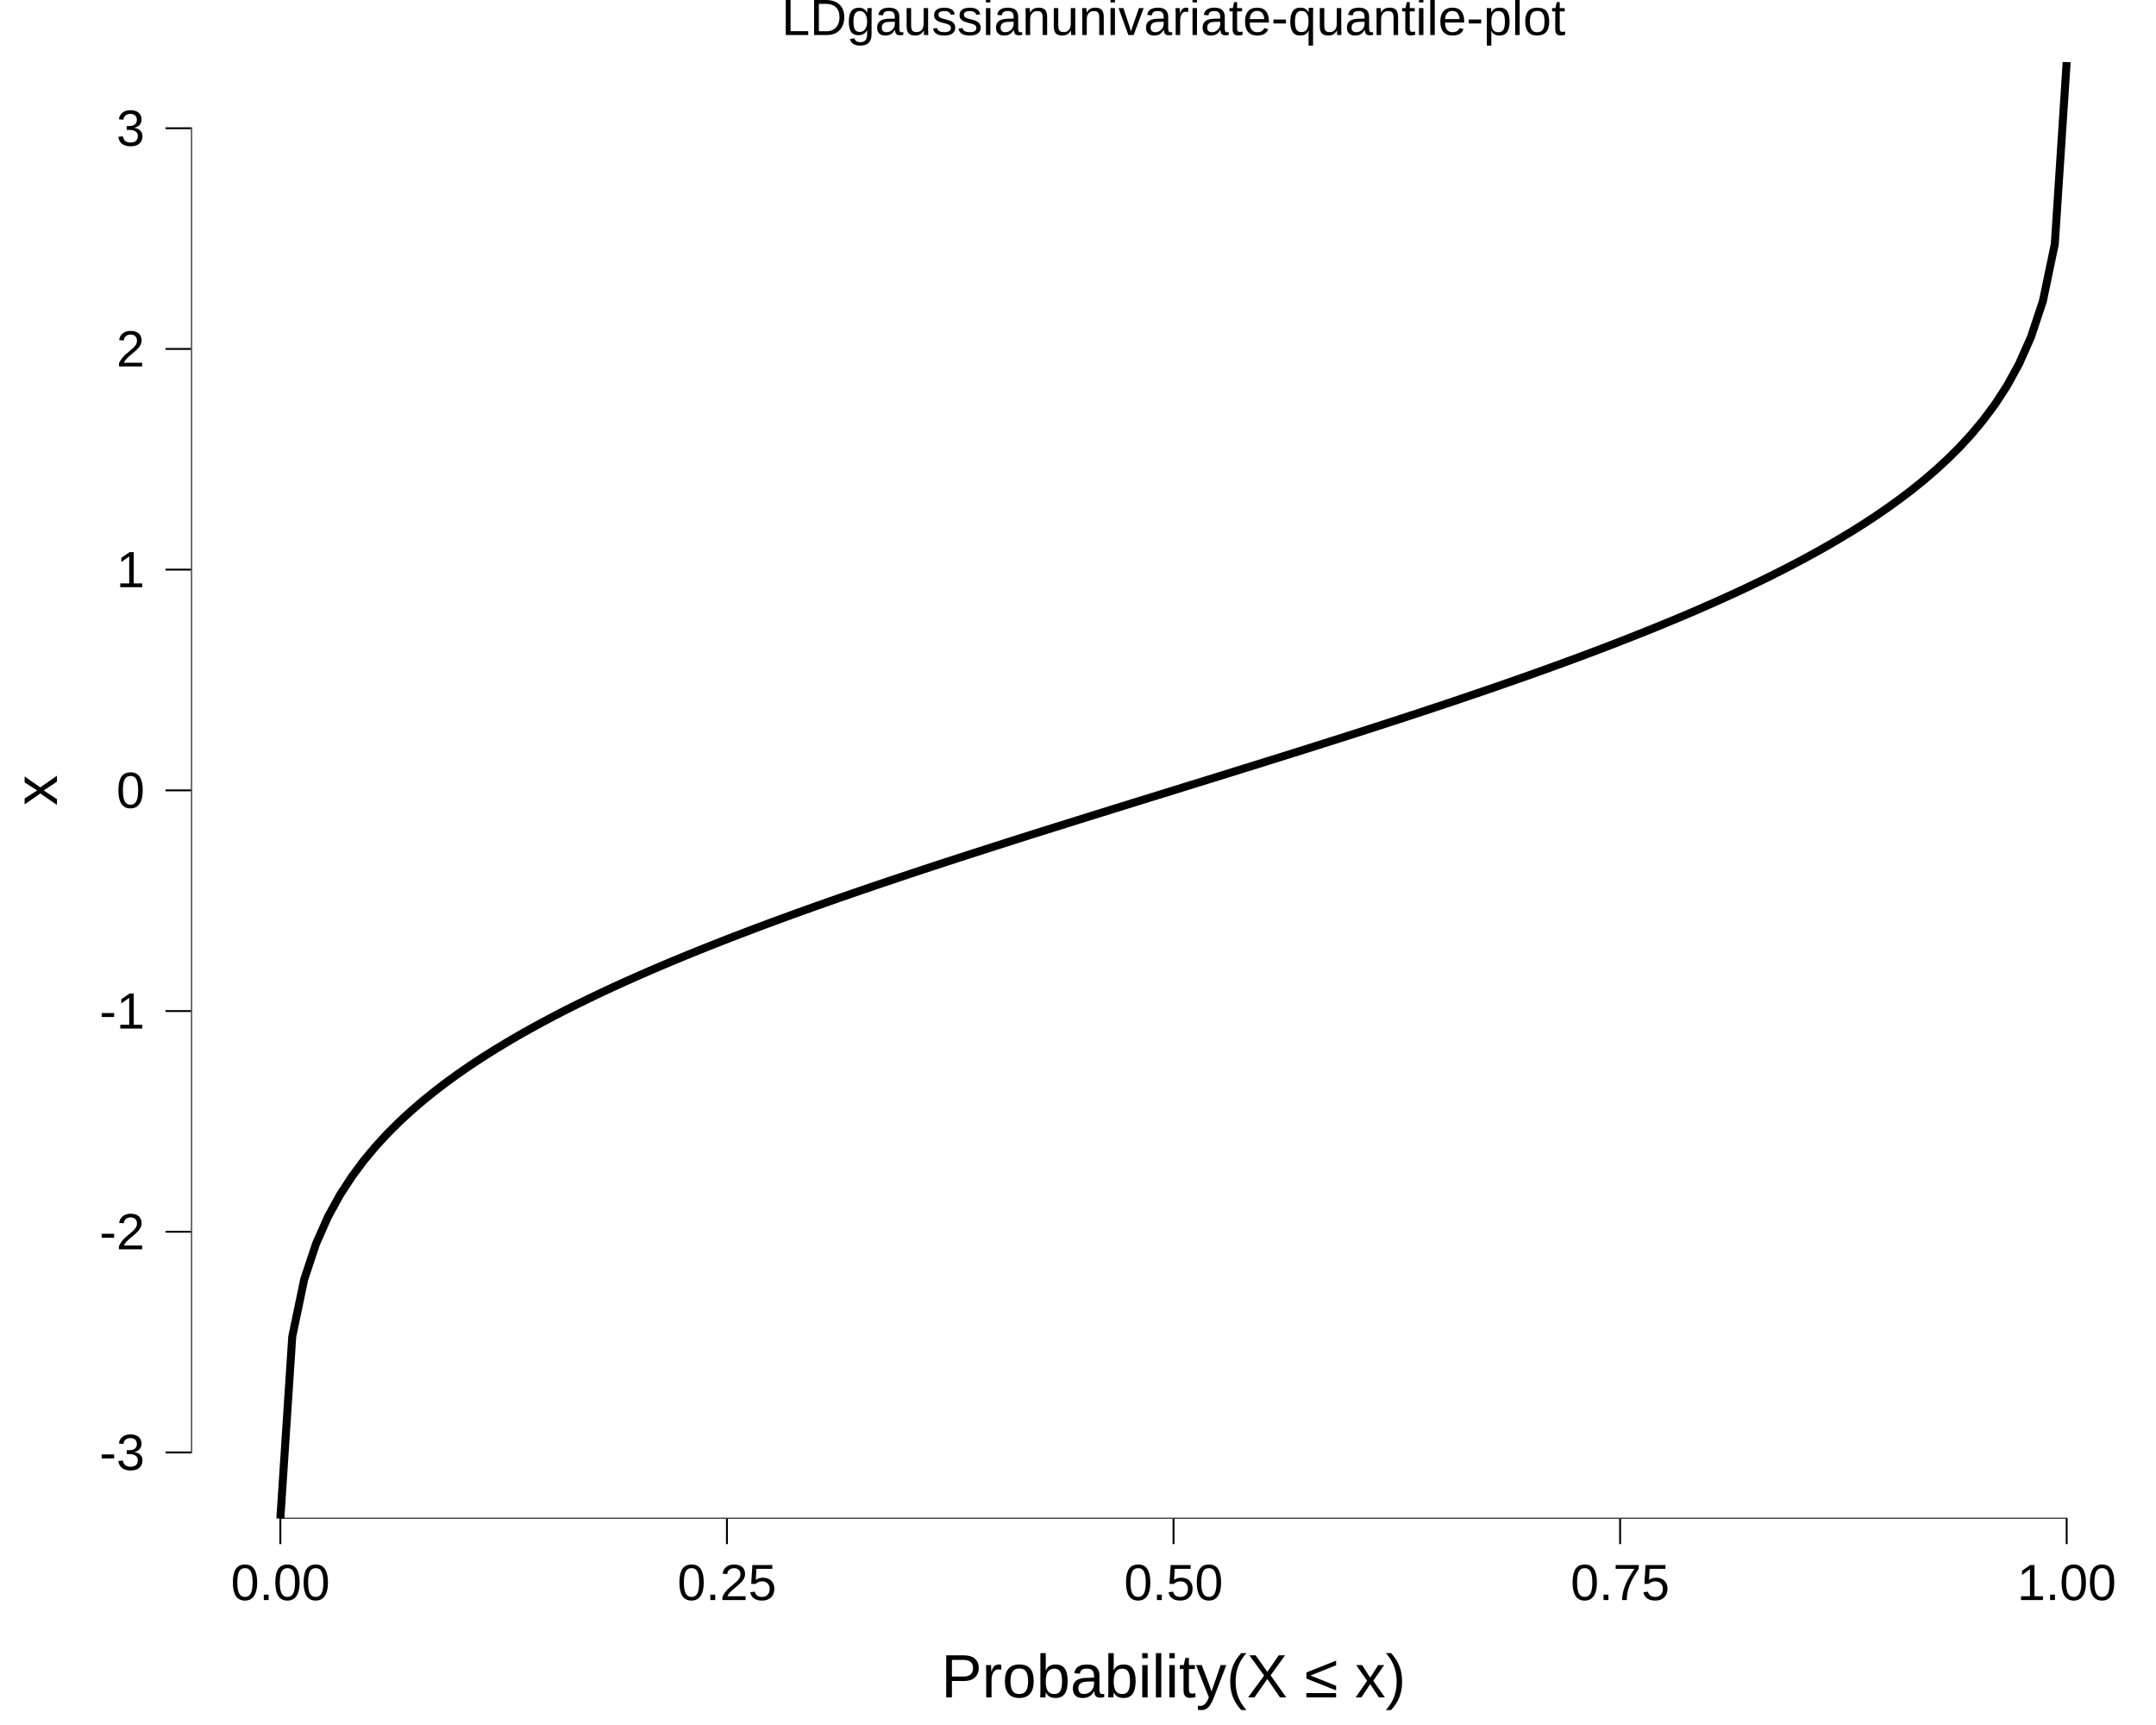
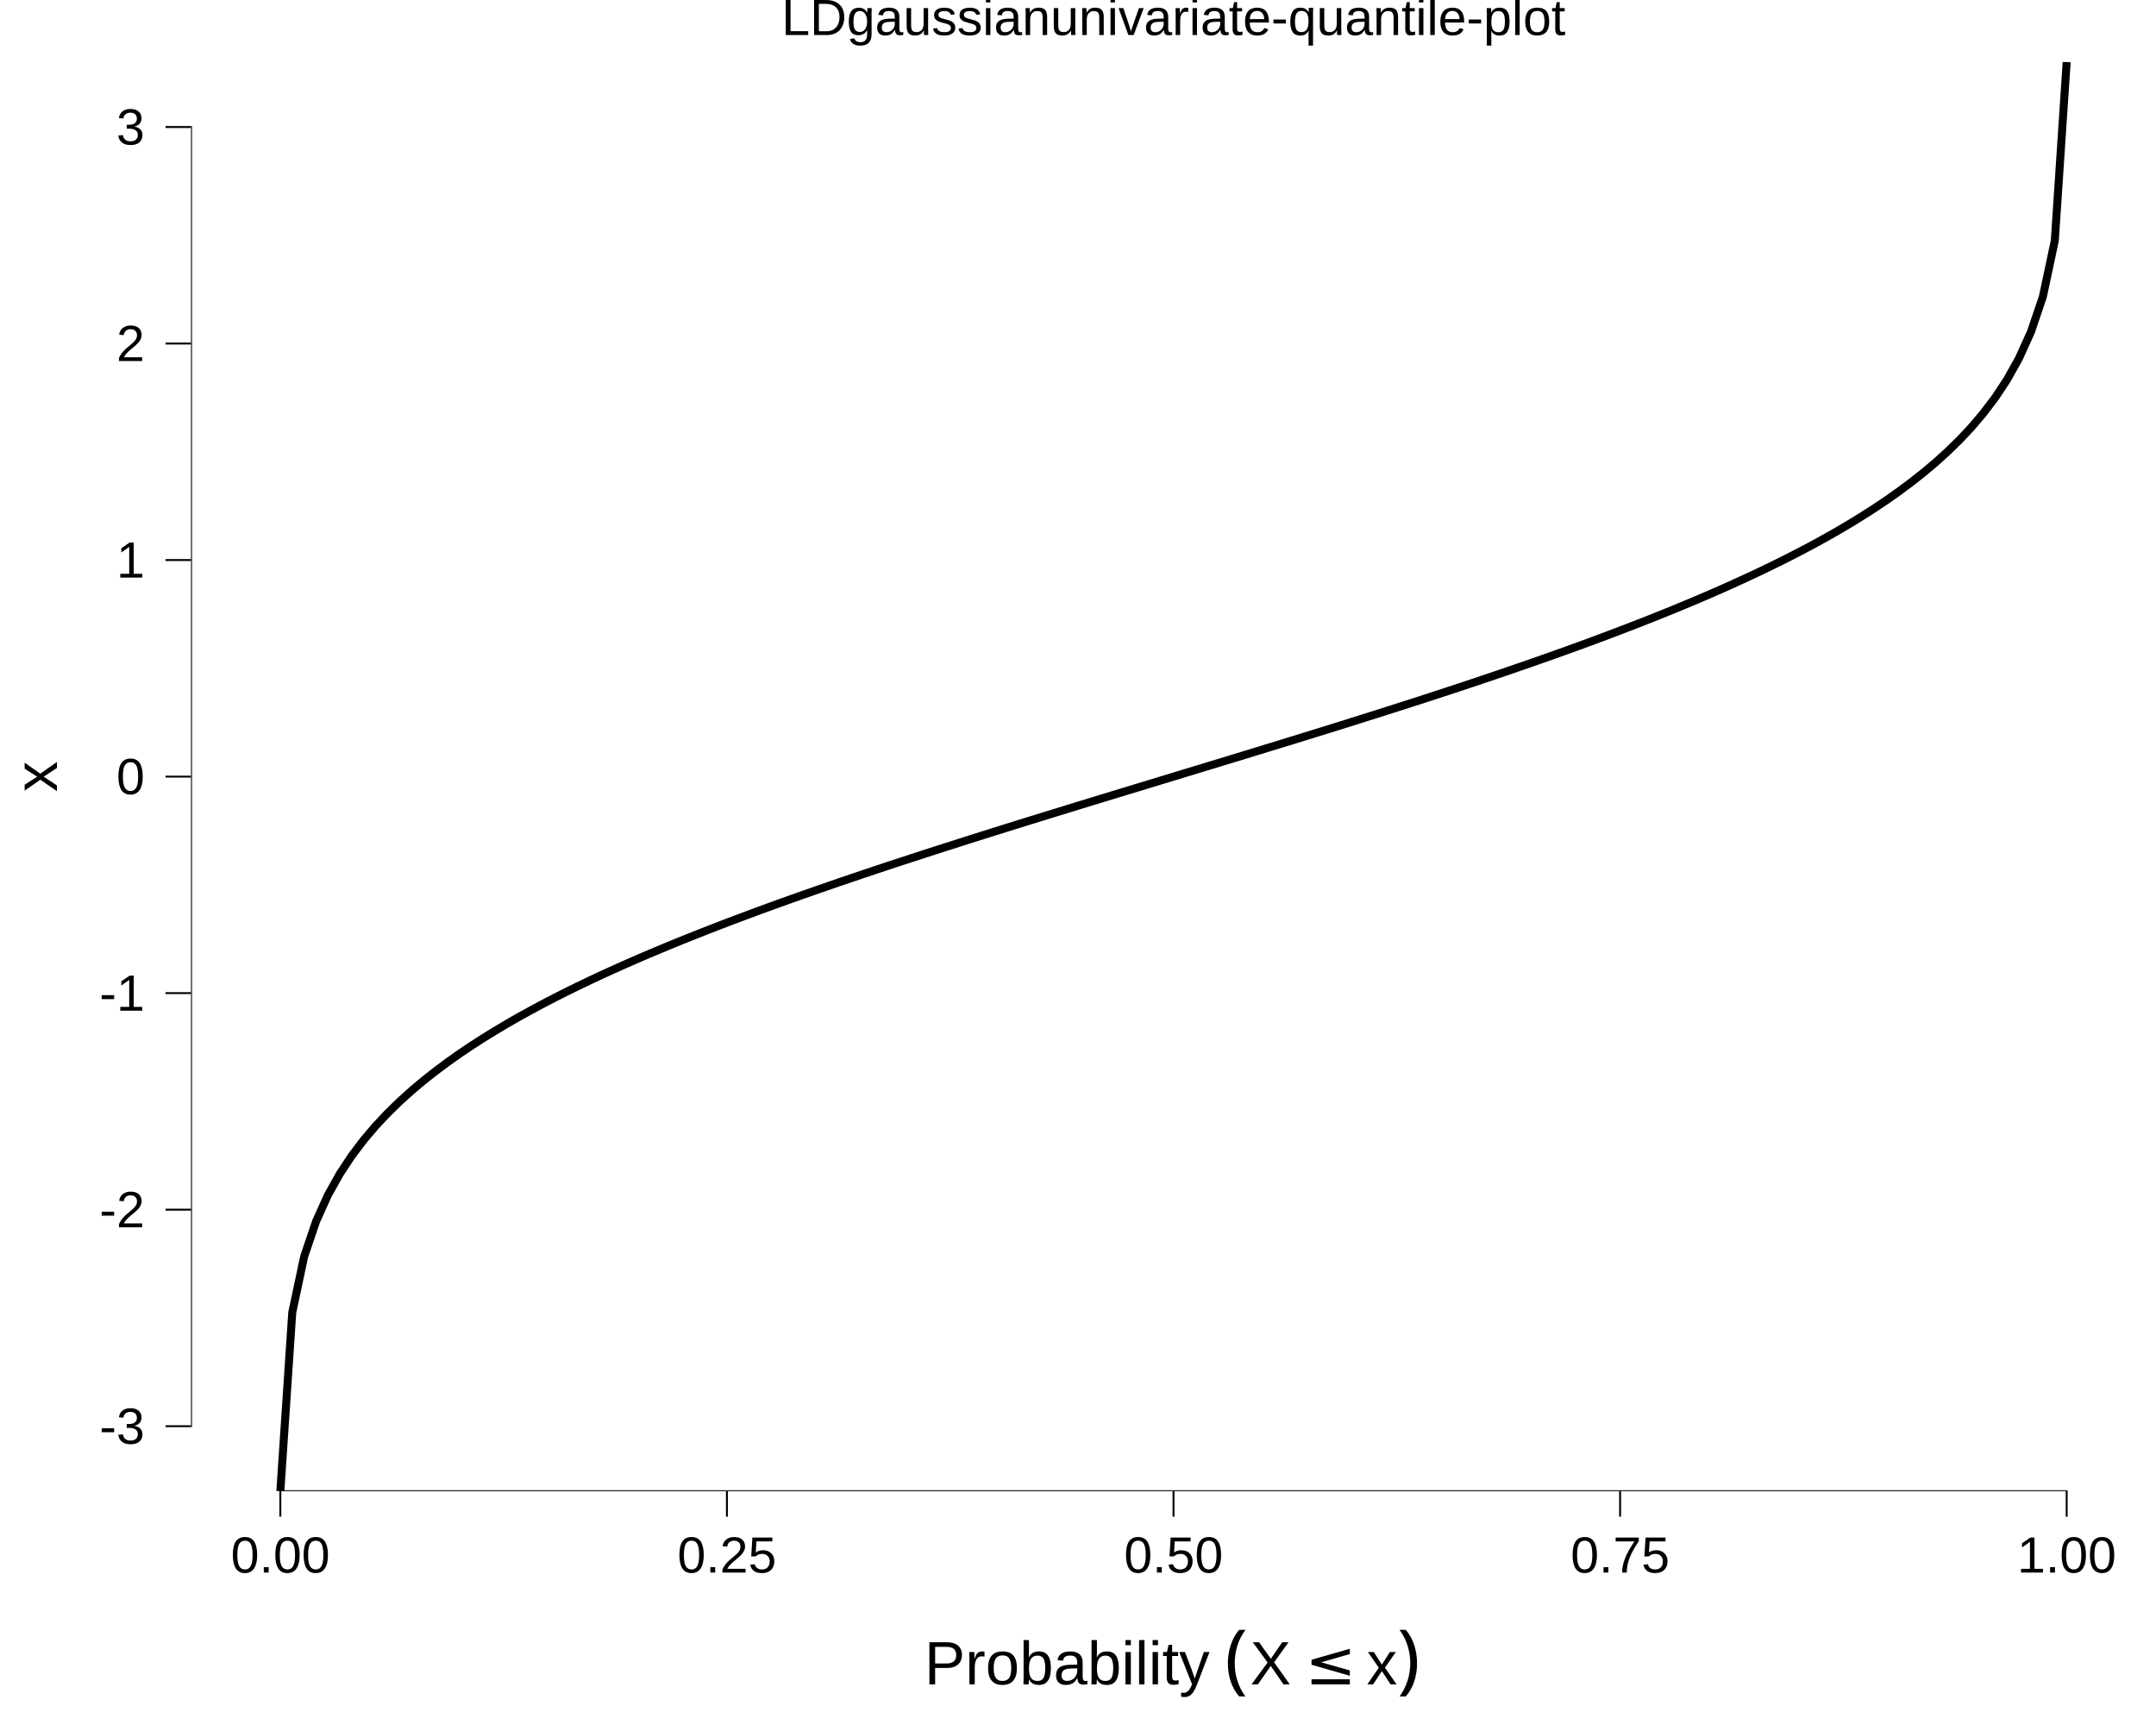
<svg xmlns="http://www.w3.org/2000/svg" viewBox="0 0 720.00 576.00">
  <defs>
    <style type="text/css">
    line, polyline, polygon, path, rect, circle {
      fill: none;
      stroke: #000000;
      stroke-linecap: round;
      stroke-linejoin: round;
      stroke-miterlimit: 10.00;
    }
  </style>
  </defs>
  <rect width="100%" height="100%" style="stroke: none; fill: #FFFFFF;" />
  <rect x="0.00" y="0.00" width="720.00" height="576.00" style="stroke-width: 10.67; stroke: none;" />
  <defs>
-     <clipPath id="cpNjMuODB8NzIwLjAwfDUwNy4xMHwyMC43MQ==">
-       <rect x="63.80" y="20.71" width="656.20" height="486.38" />
+     <clipPath id="cpNjMuODB8NzIwLjAwfDQ5Ny45M3wyMC43MQ==">
+       <rect x="63.80" y="20.71" width="656.20" height="477.21" />
    </clipPath>
  </defs>
-   <rect x="63.80" y="20.71" width="656.20" height="486.38" style="stroke-width: 10.67; stroke: none;" clip-path="url(#cpNjMuODB8NzIwLjAwfDUwNy4xMHwyMC43MQ==)" />
-   <polyline points="93.62,507.10 97.60,446.28 101.58,427.24 105.56,415.26 109.53,406.30 113.51,399.05 117.49,392.92 121.46,387.57 125.44,382.80 129.42,378.48 133.39,374.53 137.37,370.87 141.35,367.45 145.33,364.25 149.30,361.22 153.28,358.35 157.26,355.61 161.23,353.00 165.21,350.50 169.19,348.09 173.16,345.76 177.14,343.52 181.12,341.35 185.09,339.24 189.07,337.19 193.05,335.20 197.03,333.26 201.00,331.36 204.98,329.51 208.96,327.70 212.93,325.93 216.91,324.19 220.89,322.49 224.86,320.81 228.84,319.17 232.82,317.55 236.80,315.96 240.77,314.39 244.75,312.84 248.73,311.32 252.70,309.81 256.68,308.33 260.66,306.86 264.63,305.41 268.61,303.97 272.59,302.55 276.57,301.14 280.54,299.75 284.52,298.37 288.50,297.00 292.47,295.65 296.45,294.30 300.43,292.97 304.40,291.64 308.38,290.32 312.36,289.01 316.34,287.71 320.31,286.42 324.29,285.13 328.27,283.85 332.24,282.58 336.22,281.31 340.20,280.04 344.17,278.78 348.15,277.53 352.13,276.28 356.11,275.03 360.08,273.79 364.06,272.55 368.04,271.31 372.01,270.07 375.99,268.84 379.97,267.60 383.94,266.37 387.92,265.14 391.90,263.91 395.88,262.67 399.85,261.44 403.83,260.21 407.81,258.98 411.78,257.74 415.76,256.50 419.74,255.27 423.71,254.02 427.69,252.78 431.67,251.53 435.65,250.28 439.62,249.03 443.60,247.77 447.58,246.50 451.55,245.24 455.53,243.96 459.51,242.68 463.48,241.39 467.46,240.10 471.44,238.80 475.42,237.49 479.39,236.17 483.37,234.85 487.35,233.51 491.32,232.16 495.30,230.81 499.28,229.44 503.25,228.06 507.23,226.67 511.21,225.26 515.19,223.84 519.16,222.40 523.14,220.95 527.12,219.49 531.09,218.00 535.07,216.49 539.05,214.97 543.02,213.42 547.00,211.85 550.98,210.26 554.95,208.64 558.93,207.00 562.91,205.33 566.89,203.62 570.86,201.88 574.84,200.11 578.82,198.30 582.79,196.45 586.77,194.55 590.75,192.61 594.72,190.62 598.70,188.57 602.68,186.46 606.66,184.29 610.63,182.05 614.61,179.72 618.59,177.32 622.56,174.81 626.54,172.20 630.52,169.46 634.49,166.59 638.47,163.57 642.45,160.36 646.43,156.94 650.40,153.28 654.38,149.33 658.36,145.01 662.33,140.24 666.31,134.89 670.29,128.76 674.26,121.51 678.24,112.56 682.22,100.57 686.20,81.53 690.17,20.71 " style="stroke-width: 2.67; stroke-linecap: butt;" clip-path="url(#cpNjMuODB8NzIwLjAwfDUwNy4xMHwyMC43MQ==)" />
-   <line x1="93.31" y1="507.10" x2="690.49" y2="507.10" style="stroke-width: 0.64; stroke-linecap: butt;" clip-path="url(#cpNjMuODB8NzIwLjAwfDUwNy4xMHwyMC43MQ==)" />
-   <line x1="63.80" y1="485.31" x2="63.80" y2="42.50" style="stroke-width: 0.64; stroke-linecap: butt;" clip-path="url(#cpNjMuODB8NzIwLjAwfDUwNy4xMHwyMC43MQ==)" />
-   <rect x="63.80" y="20.71" width="656.20" height="486.38" style="stroke-width: 0.00; stroke: none;" clip-path="url(#cpNjMuODB8NzIwLjAwfDUwNy4xMHwyMC43MQ==)" />
+   <rect x="63.80" y="20.71" width="656.20" height="477.21" style="stroke-width: 10.67; stroke: none;" clip-path="url(#cpNjMuODB8NzIwLjAwfDQ5Ny45M3wyMC43MQ==)" />
+   <polyline points="93.62,497.93 97.60,438.25 101.58,419.57 105.56,407.82 109.53,399.03 113.51,391.92 117.49,385.90 121.46,380.65 125.44,375.97 129.42,371.74 133.39,367.86 137.37,364.26 141.35,360.91 145.33,357.77 149.30,354.80 153.28,351.98 157.26,349.30 161.23,346.74 165.21,344.28 169.19,341.91 173.16,339.63 177.14,337.43 181.12,335.30 185.09,333.23 189.07,331.22 193.05,329.27 197.03,327.36 201.00,325.50 204.98,323.69 208.96,321.91 212.93,320.17 216.91,318.47 220.89,316.80 224.86,315.15 228.84,313.54 232.82,311.95 236.80,310.39 240.77,308.85 244.75,307.33 248.73,305.84 252.70,304.36 256.68,302.90 260.66,301.46 264.63,300.04 268.61,298.63 272.59,297.24 276.57,295.86 280.54,294.49 284.52,293.14 288.50,291.79 292.47,290.46 296.45,289.14 300.43,287.83 304.40,286.53 308.38,285.24 312.36,283.95 316.34,282.68 320.31,281.41 324.29,280.14 328.27,278.89 332.24,277.64 336.22,276.39 340.20,275.15 344.17,273.92 348.15,272.69 352.13,271.46 356.11,270.24 360.08,269.01 364.06,267.80 368.04,266.58 372.01,265.37 375.99,264.16 379.97,262.95 383.94,261.74 387.92,260.53 391.90,259.32 395.88,258.11 399.85,256.90 403.83,255.69 407.81,254.48 411.78,253.27 415.76,252.06 419.74,250.84 423.71,249.62 427.69,248.40 431.67,247.18 435.65,245.95 439.62,244.72 443.60,243.49 447.58,242.25 451.55,241.00 455.53,239.75 459.51,238.49 463.48,237.23 467.46,235.96 471.44,234.69 475.42,233.40 479.39,232.11 483.37,230.81 487.35,229.50 491.32,228.18 495.30,226.84 499.28,225.50 503.25,224.15 507.23,222.78 511.21,221.40 515.19,220.01 519.16,218.60 523.14,217.18 527.12,215.74 531.09,214.28 535.07,212.80 539.05,211.31 543.02,209.79 547.00,208.25 550.98,206.69 554.95,205.10 558.93,203.49 562.91,201.84 566.89,200.17 570.86,198.47 574.84,196.73 578.82,194.95 582.79,193.13 586.77,191.28 590.75,189.37 594.72,187.42 598.70,185.41 602.68,183.34 606.66,181.21 610.63,179.01 614.61,176.73 618.59,174.36 622.56,171.90 626.54,169.34 630.52,166.66 634.49,163.84 638.47,160.87 642.45,157.73 646.43,154.38 650.40,150.78 654.38,146.90 658.36,142.67 662.33,137.99 666.31,132.74 670.29,126.72 674.26,119.61 678.24,110.82 682.22,99.07 686.20,80.38 690.17,20.71 " style="stroke-width: 2.67; stroke-linecap: butt;" clip-path="url(#cpNjMuODB8NzIwLjAwfDQ5Ny45M3wyMC43MQ==)" />
+   <line x1="93.31" y1="497.93" x2="690.49" y2="497.93" style="stroke-width: 0.64; stroke-linecap: butt;" clip-path="url(#cpNjMuODB8NzIwLjAwfDQ5Ny45M3wyMC43MQ==)" />
+   <line x1="63.80" y1="476.55" x2="63.80" y2="42.09" style="stroke-width: 0.64; stroke-linecap: butt;" clip-path="url(#cpNjMuODB8NzIwLjAwfDQ5Ny45M3wyMC43MQ==)" />
+   <rect x="63.80" y="20.71" width="656.20" height="477.21" style="stroke-width: 0.00; stroke: none;" clip-path="url(#cpNjMuODB8NzIwLjAwfDQ5Ny45M3wyMC43MQ==)" />
  <defs>
    <clipPath id="cpMC4wMHw3MjAuMDB8NTc2LjAwfDAuMDA=">
      <rect x="0.00" y="0.00" width="720.00" height="576.00" />
    </clipPath>
  </defs>
-   <polyline points="63.80,507.10 63.80,20.71 " style="stroke-width: 0.00; stroke: none; stroke-linecap: butt;" clip-path="url(#cpMC4wMHw3MjAuMDB8NTc2LjAwfDAuMDA=)" />
+   <polyline points="63.80,497.93 63.80,20.71 " style="stroke-width: 0.00; stroke: none; stroke-linecap: butt;" clip-path="url(#cpMC4wMHw3MjAuMDB8NTc2LjAwfDAuMDA=)" />
  <g clip-path="url(#cpMC4wMHw3MjAuMDB8NTc2LjAwfDAuMDA=)">
-     <text x="33.21" y="490.84" style="font-size: 17.00px; font-family: Liberation Sans;" textLength="15.11px" lengthAdjust="spacingAndGlyphs">-3</text>
+     <text x="33.21" y="482.09" style="font-size: 17.00px; font-family: Liberation Sans;" textLength="15.11px" lengthAdjust="spacingAndGlyphs">-3</text>
  </g>
  <g clip-path="url(#cpMC4wMHw3MjAuMDB8NTc2LjAwfDAuMDA=)">
-     <text x="33.21" y="417.15" style="font-size: 17.00px; font-family: Liberation Sans;" textLength="15.11px" lengthAdjust="spacingAndGlyphs">-2</text>
+     <text x="33.21" y="409.78" style="font-size: 17.00px; font-family: Liberation Sans;" textLength="15.11px" lengthAdjust="spacingAndGlyphs">-2</text>
  </g>
  <g clip-path="url(#cpMC4wMHw3MjAuMDB8NTc2LjAwfDAuMDA=)">
-     <text x="33.21" y="343.45" style="font-size: 17.00px; font-family: Liberation Sans;" textLength="15.11px" lengthAdjust="spacingAndGlyphs">-1</text>
+     <text x="33.21" y="337.48" style="font-size: 17.00px; font-family: Liberation Sans;" textLength="15.11px" lengthAdjust="spacingAndGlyphs">-1</text>
  </g>
  <g clip-path="url(#cpMC4wMHw3MjAuMDB8NTc2LjAwfDAuMDA=)">
-     <text x="38.87" y="269.76" style="font-size: 17.00px; font-family: Liberation Sans;" textLength="9.45px" lengthAdjust="spacingAndGlyphs">0</text>
+     <text x="38.87" y="265.17" style="font-size: 17.00px; font-family: Liberation Sans;" textLength="9.45px" lengthAdjust="spacingAndGlyphs">0</text>
  </g>
  <g clip-path="url(#cpMC4wMHw3MjAuMDB8NTc2LjAwfDAuMDA=)">
-     <text x="38.87" y="196.06" style="font-size: 17.00px; font-family: Liberation Sans;" textLength="9.45px" lengthAdjust="spacingAndGlyphs">1</text>
+     <text x="38.87" y="192.87" style="font-size: 17.00px; font-family: Liberation Sans;" textLength="9.45px" lengthAdjust="spacingAndGlyphs">1</text>
  </g>
  <g clip-path="url(#cpMC4wMHw3MjAuMDB8NTc2LjAwfDAuMDA=)">
-     <text x="38.87" y="122.37" style="font-size: 17.00px; font-family: Liberation Sans;" textLength="9.45px" lengthAdjust="spacingAndGlyphs">2</text>
+     <text x="38.87" y="120.56" style="font-size: 17.00px; font-family: Liberation Sans;" textLength="9.45px" lengthAdjust="spacingAndGlyphs">2</text>
  </g>
  <g clip-path="url(#cpMC4wMHw3MjAuMDB8NTc2LjAwfDAuMDA=)">
-     <text x="38.87" y="48.67" style="font-size: 17.00px; font-family: Liberation Sans;" textLength="9.45px" lengthAdjust="spacingAndGlyphs">3</text>
+     <text x="38.87" y="48.26" style="font-size: 17.00px; font-family: Liberation Sans;" textLength="9.45px" lengthAdjust="spacingAndGlyphs">3</text>
  </g>
-   <polyline points="55.29,484.99 63.80,484.99 " style="stroke-width: 0.64; stroke-linecap: butt;" clip-path="url(#cpMC4wMHw3MjAuMDB8NTc2LjAwfDAuMDA=)" />
-   <polyline points="55.29,411.29 63.80,411.29 " style="stroke-width: 0.64; stroke-linecap: butt;" clip-path="url(#cpMC4wMHw3MjAuMDB8NTc2LjAwfDAuMDA=)" />
-   <polyline points="55.29,337.60 63.80,337.60 " style="stroke-width: 0.64; stroke-linecap: butt;" clip-path="url(#cpMC4wMHw3MjAuMDB8NTc2LjAwfDAuMDA=)" />
-   <polyline points="55.29,263.91 63.80,263.91 " style="stroke-width: 0.64; stroke-linecap: butt;" clip-path="url(#cpMC4wMHw3MjAuMDB8NTc2LjAwfDAuMDA=)" />
-   <polyline points="55.29,190.21 63.80,190.21 " style="stroke-width: 0.64; stroke-linecap: butt;" clip-path="url(#cpMC4wMHw3MjAuMDB8NTc2LjAwfDAuMDA=)" />
-   <polyline points="55.29,116.52 63.80,116.52 " style="stroke-width: 0.64; stroke-linecap: butt;" clip-path="url(#cpMC4wMHw3MjAuMDB8NTc2LjAwfDAuMDA=)" />
-   <polyline points="55.29,42.82 63.80,42.82 " style="stroke-width: 0.64; stroke-linecap: butt;" clip-path="url(#cpMC4wMHw3MjAuMDB8NTc2LjAwfDAuMDA=)" />
-   <polyline points="63.80,507.10 720.00,507.10 " style="stroke-width: 0.00; stroke: none; stroke-linecap: butt;" clip-path="url(#cpMC4wMHw3MjAuMDB8NTc2LjAwfDAuMDA=)" />
-   <polyline points="93.62,515.60 93.62,507.10 " style="stroke-width: 0.64; stroke-linecap: butt;" clip-path="url(#cpMC4wMHw3MjAuMDB8NTc2LjAwfDAuMDA=)" />
-   <polyline points="242.76,515.60 242.76,507.10 " style="stroke-width: 0.64; stroke-linecap: butt;" clip-path="url(#cpMC4wMHw3MjAuMDB8NTc2LjAwfDAuMDA=)" />
-   <polyline points="391.90,515.60 391.90,507.10 " style="stroke-width: 0.64; stroke-linecap: butt;" clip-path="url(#cpMC4wMHw3MjAuMDB8NTc2LjAwfDAuMDA=)" />
-   <polyline points="541.04,515.60 541.04,507.10 " style="stroke-width: 0.64; stroke-linecap: butt;" clip-path="url(#cpMC4wMHw3MjAuMDB8NTc2LjAwfDAuMDA=)" />
-   <polyline points="690.17,515.60 690.17,507.10 " style="stroke-width: 0.64; stroke-linecap: butt;" clip-path="url(#cpMC4wMHw3MjAuMDB8NTc2LjAwfDAuMDA=)" />
+   <polyline points="55.29,476.23 63.80,476.23 " style="stroke-width: 0.64; stroke-linecap: butt;" clip-path="url(#cpMC4wMHw3MjAuMDB8NTc2LjAwfDAuMDA=)" />
+   <polyline points="55.29,403.93 63.80,403.93 " style="stroke-width: 0.64; stroke-linecap: butt;" clip-path="url(#cpMC4wMHw3MjAuMDB8NTc2LjAwfDAuMDA=)" />
+   <polyline points="55.29,331.62 63.80,331.62 " style="stroke-width: 0.64; stroke-linecap: butt;" clip-path="url(#cpMC4wMHw3MjAuMDB8NTc2LjAwfDAuMDA=)" />
+   <polyline points="55.29,259.32 63.80,259.32 " style="stroke-width: 0.64; stroke-linecap: butt;" clip-path="url(#cpMC4wMHw3MjAuMDB8NTc2LjAwfDAuMDA=)" />
+   <polyline points="55.29,187.01 63.80,187.01 " style="stroke-width: 0.64; stroke-linecap: butt;" clip-path="url(#cpMC4wMHw3MjAuMDB8NTc2LjAwfDAuMDA=)" />
+   <polyline points="55.29,114.71 63.80,114.71 " style="stroke-width: 0.64; stroke-linecap: butt;" clip-path="url(#cpMC4wMHw3MjAuMDB8NTc2LjAwfDAuMDA=)" />
+   <polyline points="55.29,42.41 63.80,42.41 " style="stroke-width: 0.64; stroke-linecap: butt;" clip-path="url(#cpMC4wMHw3MjAuMDB8NTc2LjAwfDAuMDA=)" />
+   <polyline points="63.80,497.93 720.00,497.93 " style="stroke-width: 0.00; stroke: none; stroke-linecap: butt;" clip-path="url(#cpMC4wMHw3MjAuMDB8NTc2LjAwfDAuMDA=)" />
+   <polyline points="93.62,506.43 93.62,497.93 " style="stroke-width: 0.64; stroke-linecap: butt;" clip-path="url(#cpMC4wMHw3MjAuMDB8NTc2LjAwfDAuMDA=)" />
+   <polyline points="242.76,506.43 242.76,497.93 " style="stroke-width: 0.64; stroke-linecap: butt;" clip-path="url(#cpMC4wMHw3MjAuMDB8NTc2LjAwfDAuMDA=)" />
+   <polyline points="391.90,506.43 391.90,497.93 " style="stroke-width: 0.64; stroke-linecap: butt;" clip-path="url(#cpMC4wMHw3MjAuMDB8NTc2LjAwfDAuMDA=)" />
+   <polyline points="541.04,506.43 541.04,497.93 " style="stroke-width: 0.64; stroke-linecap: butt;" clip-path="url(#cpMC4wMHw3MjAuMDB8NTc2LjAwfDAuMDA=)" />
+   <polyline points="690.17,506.43 690.17,497.93 " style="stroke-width: 0.64; stroke-linecap: butt;" clip-path="url(#cpMC4wMHw3MjAuMDB8NTc2LjAwfDAuMDA=)" />
  <g clip-path="url(#cpMC4wMHw3MjAuMDB8NTc2LjAwfDAuMDA=)">
-     <text x="77.09" y="534.28" style="font-size: 17.00px; font-family: Liberation Sans;" textLength="33.08px" lengthAdjust="spacingAndGlyphs">0.00</text>
+     <text x="77.09" y="525.11" style="font-size: 17.00px; font-family: Liberation Sans;" textLength="33.08px" lengthAdjust="spacingAndGlyphs">0.00</text>
  </g>
  <g clip-path="url(#cpMC4wMHw3MjAuMDB8NTc2LjAwfDAuMDA=)">
-     <text x="226.22" y="534.28" style="font-size: 17.00px; font-family: Liberation Sans;" textLength="33.08px" lengthAdjust="spacingAndGlyphs">0.25</text>
+     <text x="226.22" y="525.11" style="font-size: 17.00px; font-family: Liberation Sans;" textLength="33.08px" lengthAdjust="spacingAndGlyphs">0.25</text>
  </g>
  <g clip-path="url(#cpMC4wMHw3MjAuMDB8NTc2LjAwfDAuMDA=)">
-     <text x="375.36" y="534.28" style="font-size: 17.00px; font-family: Liberation Sans;" textLength="33.08px" lengthAdjust="spacingAndGlyphs">0.50</text>
+     <text x="375.36" y="525.11" style="font-size: 17.00px; font-family: Liberation Sans;" textLength="33.08px" lengthAdjust="spacingAndGlyphs">0.50</text>
  </g>
  <g clip-path="url(#cpMC4wMHw3MjAuMDB8NTc2LjAwfDAuMDA=)">
-     <text x="524.50" y="534.28" style="font-size: 17.00px; font-family: Liberation Sans;" textLength="33.08px" lengthAdjust="spacingAndGlyphs">0.75</text>
+     <text x="524.50" y="525.11" style="font-size: 17.00px; font-family: Liberation Sans;" textLength="33.08px" lengthAdjust="spacingAndGlyphs">0.75</text>
  </g>
  <g clip-path="url(#cpMC4wMHw3MjAuMDB8NTc2LjAwfDAuMDA=)">
-     <text x="673.63" y="534.28" style="font-size: 17.00px; font-family: Liberation Sans;" textLength="33.08px" lengthAdjust="spacingAndGlyphs">1.00</text>
+     <text x="673.63" y="525.11" style="font-size: 17.00px; font-family: Liberation Sans;" textLength="33.08px" lengthAdjust="spacingAndGlyphs">1.00</text>
  </g>
  <g clip-path="url(#cpMC4wMHw3MjAuMDB8NTc2LjAwfDAuMDA=)">
-     <text x="314.32" y="566.78" style="font-size: 20.40px; font-family: Liberation Sans;" textLength="155.16px" lengthAdjust="spacingAndGlyphs">Probability(X ≤ x)</text>
+     <text x="308.71" y="562.42" style="font-size: 20.40px; font-family: Liberation Sans;" textLength="95.23px" lengthAdjust="spacingAndGlyphs">Probability</text>
  </g>
  <g clip-path="url(#cpMC4wMHw3MjAuMDB8NTc2LjAwfDAuMDA=)">
-     <text transform="translate(19.01,269.01) rotate(-90)" style="font-size: 20.40px; font-family: Liberation Sans;" textLength="10.20px" lengthAdjust="spacingAndGlyphs">x</text>
+     <text x="403.95" y="562.42" style="font-size: 20.40px; font-family: Symbola;" textLength="5.09px" lengthAdjust="spacingAndGlyphs"> </text>
+   </g>
+   <g clip-path="url(#cpMC4wMHw3MjAuMDB8NTc2LjAwfDAuMDA=)">
+     <text x="409.04" y="562.42" style="font-size: 25.50px; font-family: Symbola;" textLength="8.48px" lengthAdjust="spacingAndGlyphs">(</text>
+   </g>
+   <g clip-path="url(#cpMC4wMHw3MjAuMDB8NTc2LjAwfDAuMDA=)">
+     <text x="417.52" y="562.42" style="font-size: 20.40px; font-family: Liberation Sans;" textLength="13.59px" lengthAdjust="spacingAndGlyphs">X</text>
+   </g>
+   <g clip-path="url(#cpMC4wMHw3MjAuMDB8NTc2LjAwfDAuMDA=)">
+     <text x="435.84" y="562.42" style="font-size: 20.40px; font-family: Symbola;" textLength="15.84px" lengthAdjust="spacingAndGlyphs">≤</text>
+   </g>
+   <g clip-path="url(#cpMC4wMHw3MjAuMDB8NTc2LjAwfDAuMDA=)">
+     <text x="456.40" y="562.42" style="font-size: 20.40px; font-family: Liberation Sans;" textLength="10.20px" lengthAdjust="spacingAndGlyphs">x</text>
+   </g>
+   <g clip-path="url(#cpMC4wMHw3MjAuMDB8NTc2LjAwfDAuMDA=)">
+     <text x="466.60" y="562.42" style="font-size: 25.50px; font-family: Symbola;" textLength="8.48px" lengthAdjust="spacingAndGlyphs">)</text>
+   </g>
+   <g clip-path="url(#cpMC4wMHw3MjAuMDB8NTc2LjAwfDAuMDA=)">
+     <text transform="translate(19.01,264.42) rotate(-90)" style="font-size: 20.40px; font-family: Liberation Sans;" textLength="10.20px" lengthAdjust="spacingAndGlyphs">x</text>
  </g>
  <g clip-path="url(#cpMC4wMHw3MjAuMDB8NTc2LjAwfDAuMDA=)">
    <text x="261.02" y="11.70" style="font-size: 17.00px; font-family: Liberation Sans;" textLength="261.75px" lengthAdjust="spacingAndGlyphs">LDgaussianunivariate-quantile-plot</text>
  </g>
</svg>
